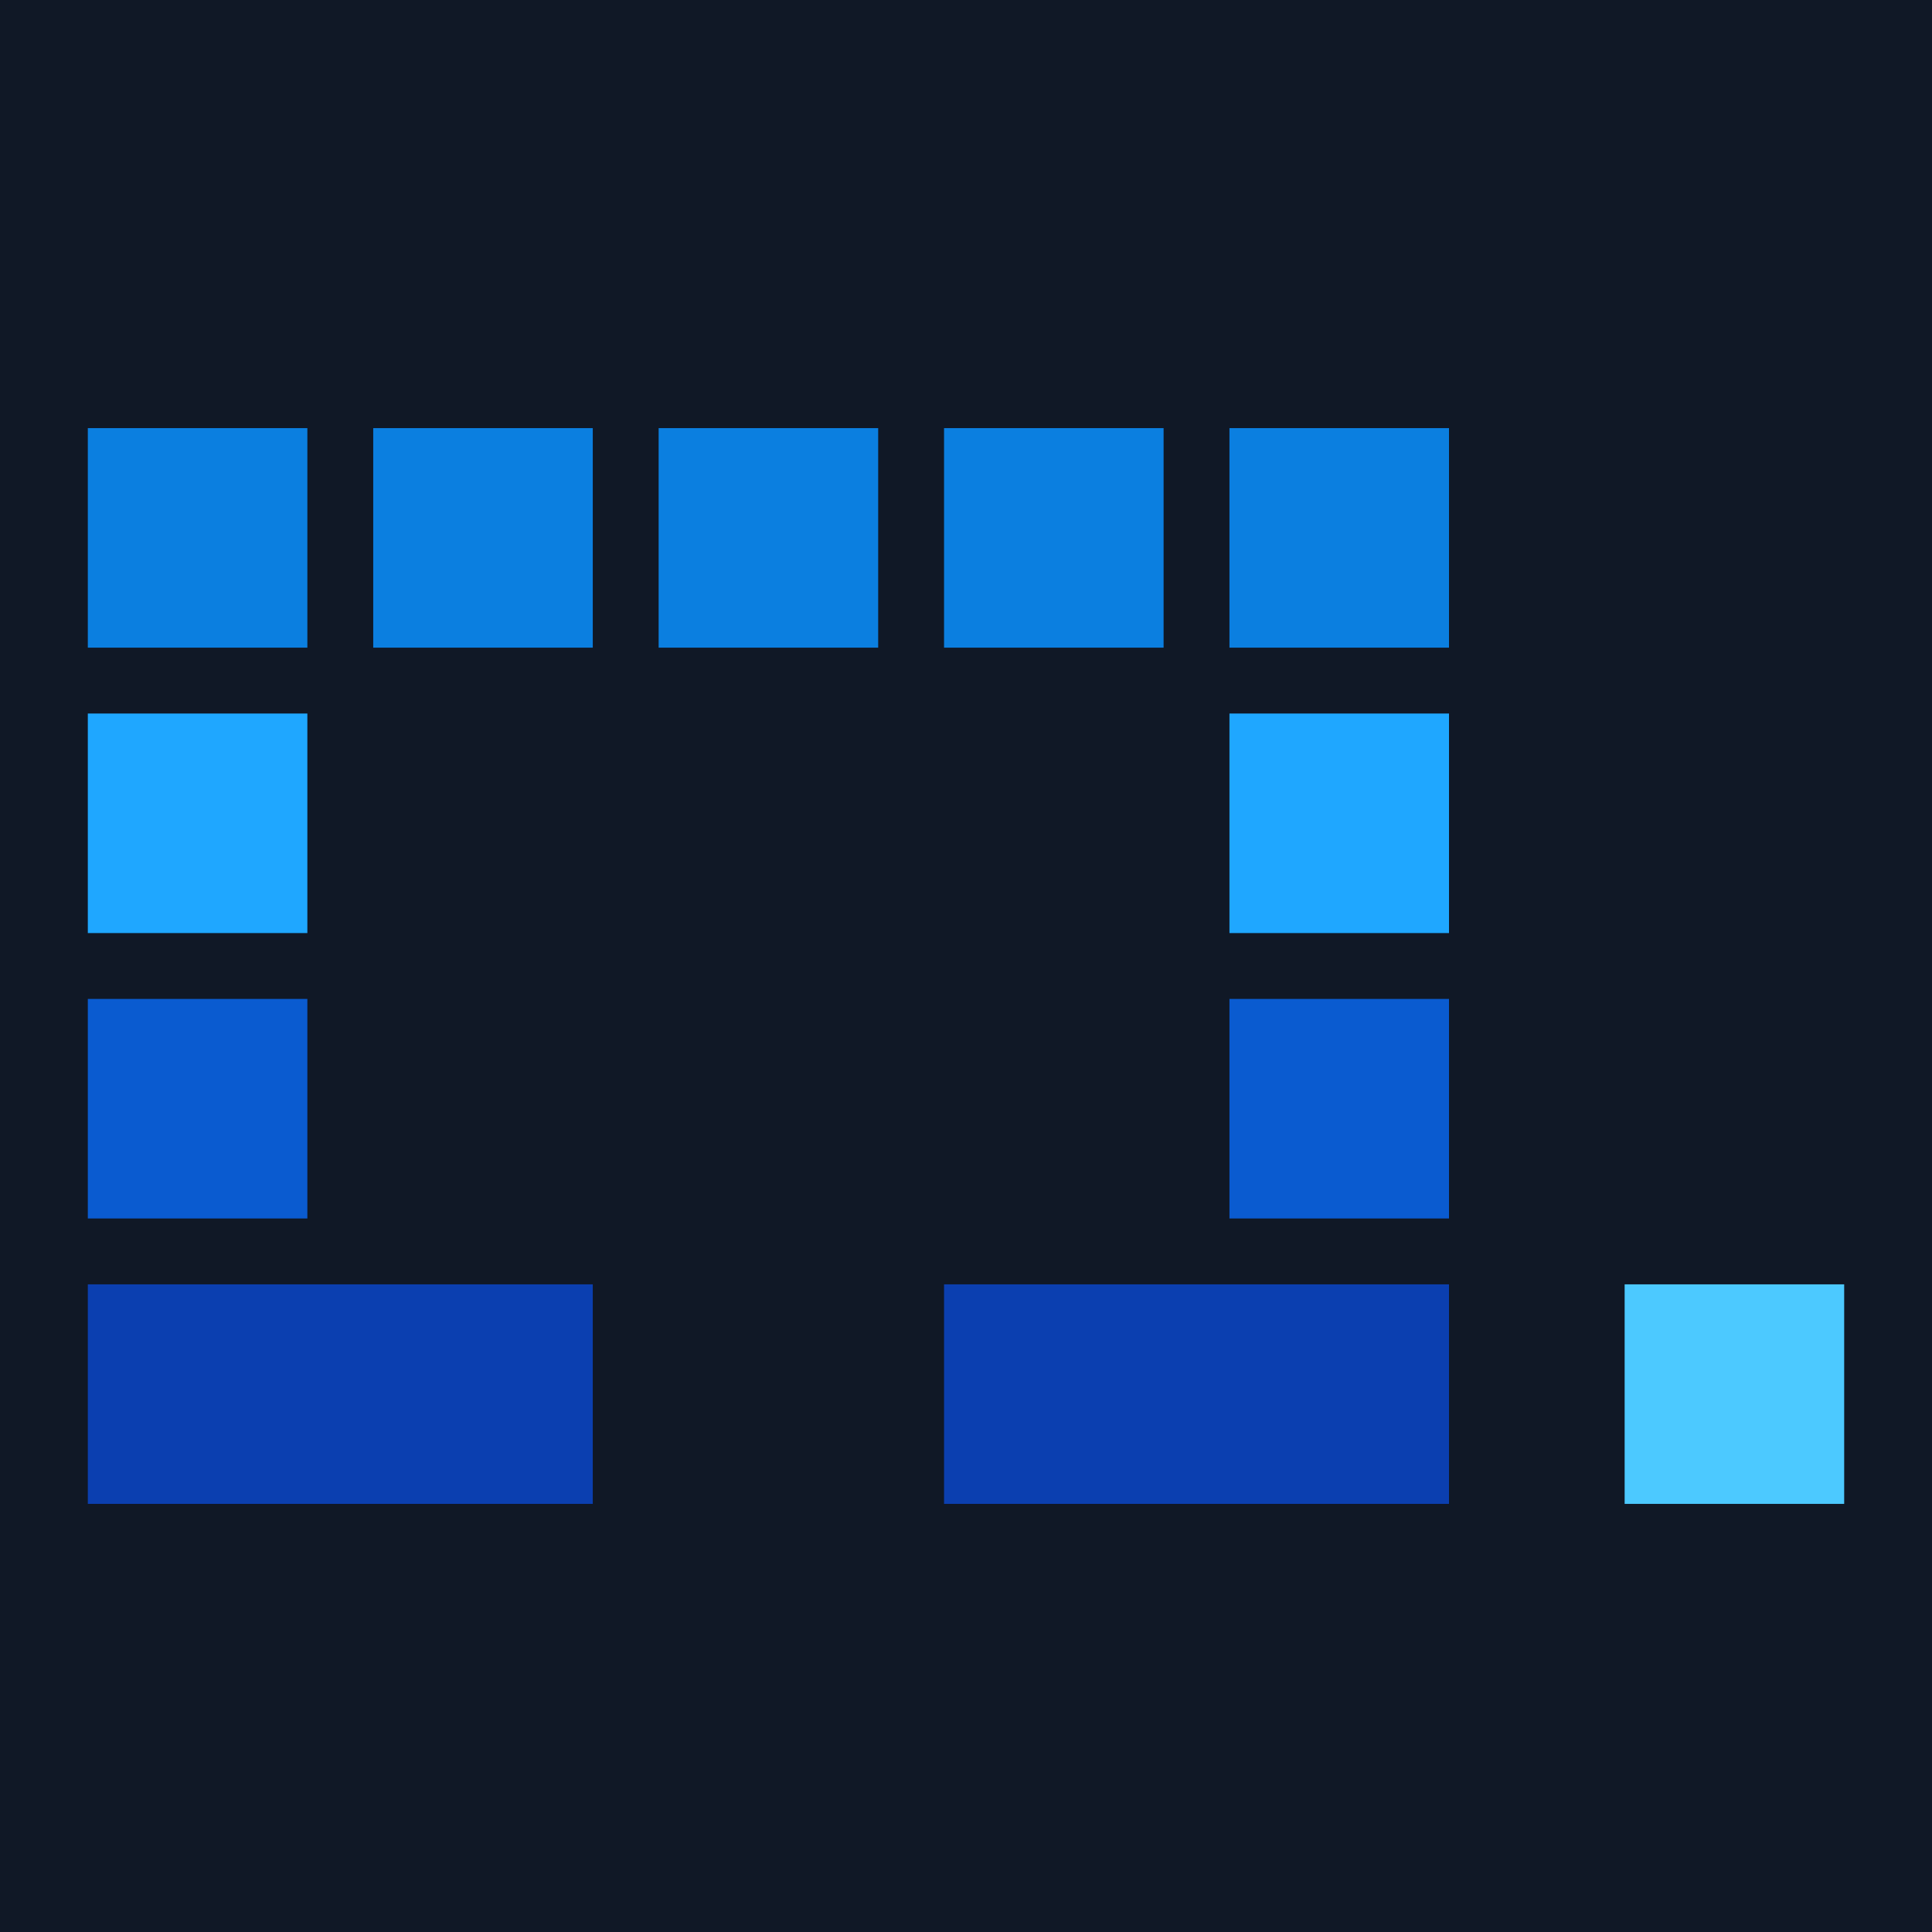
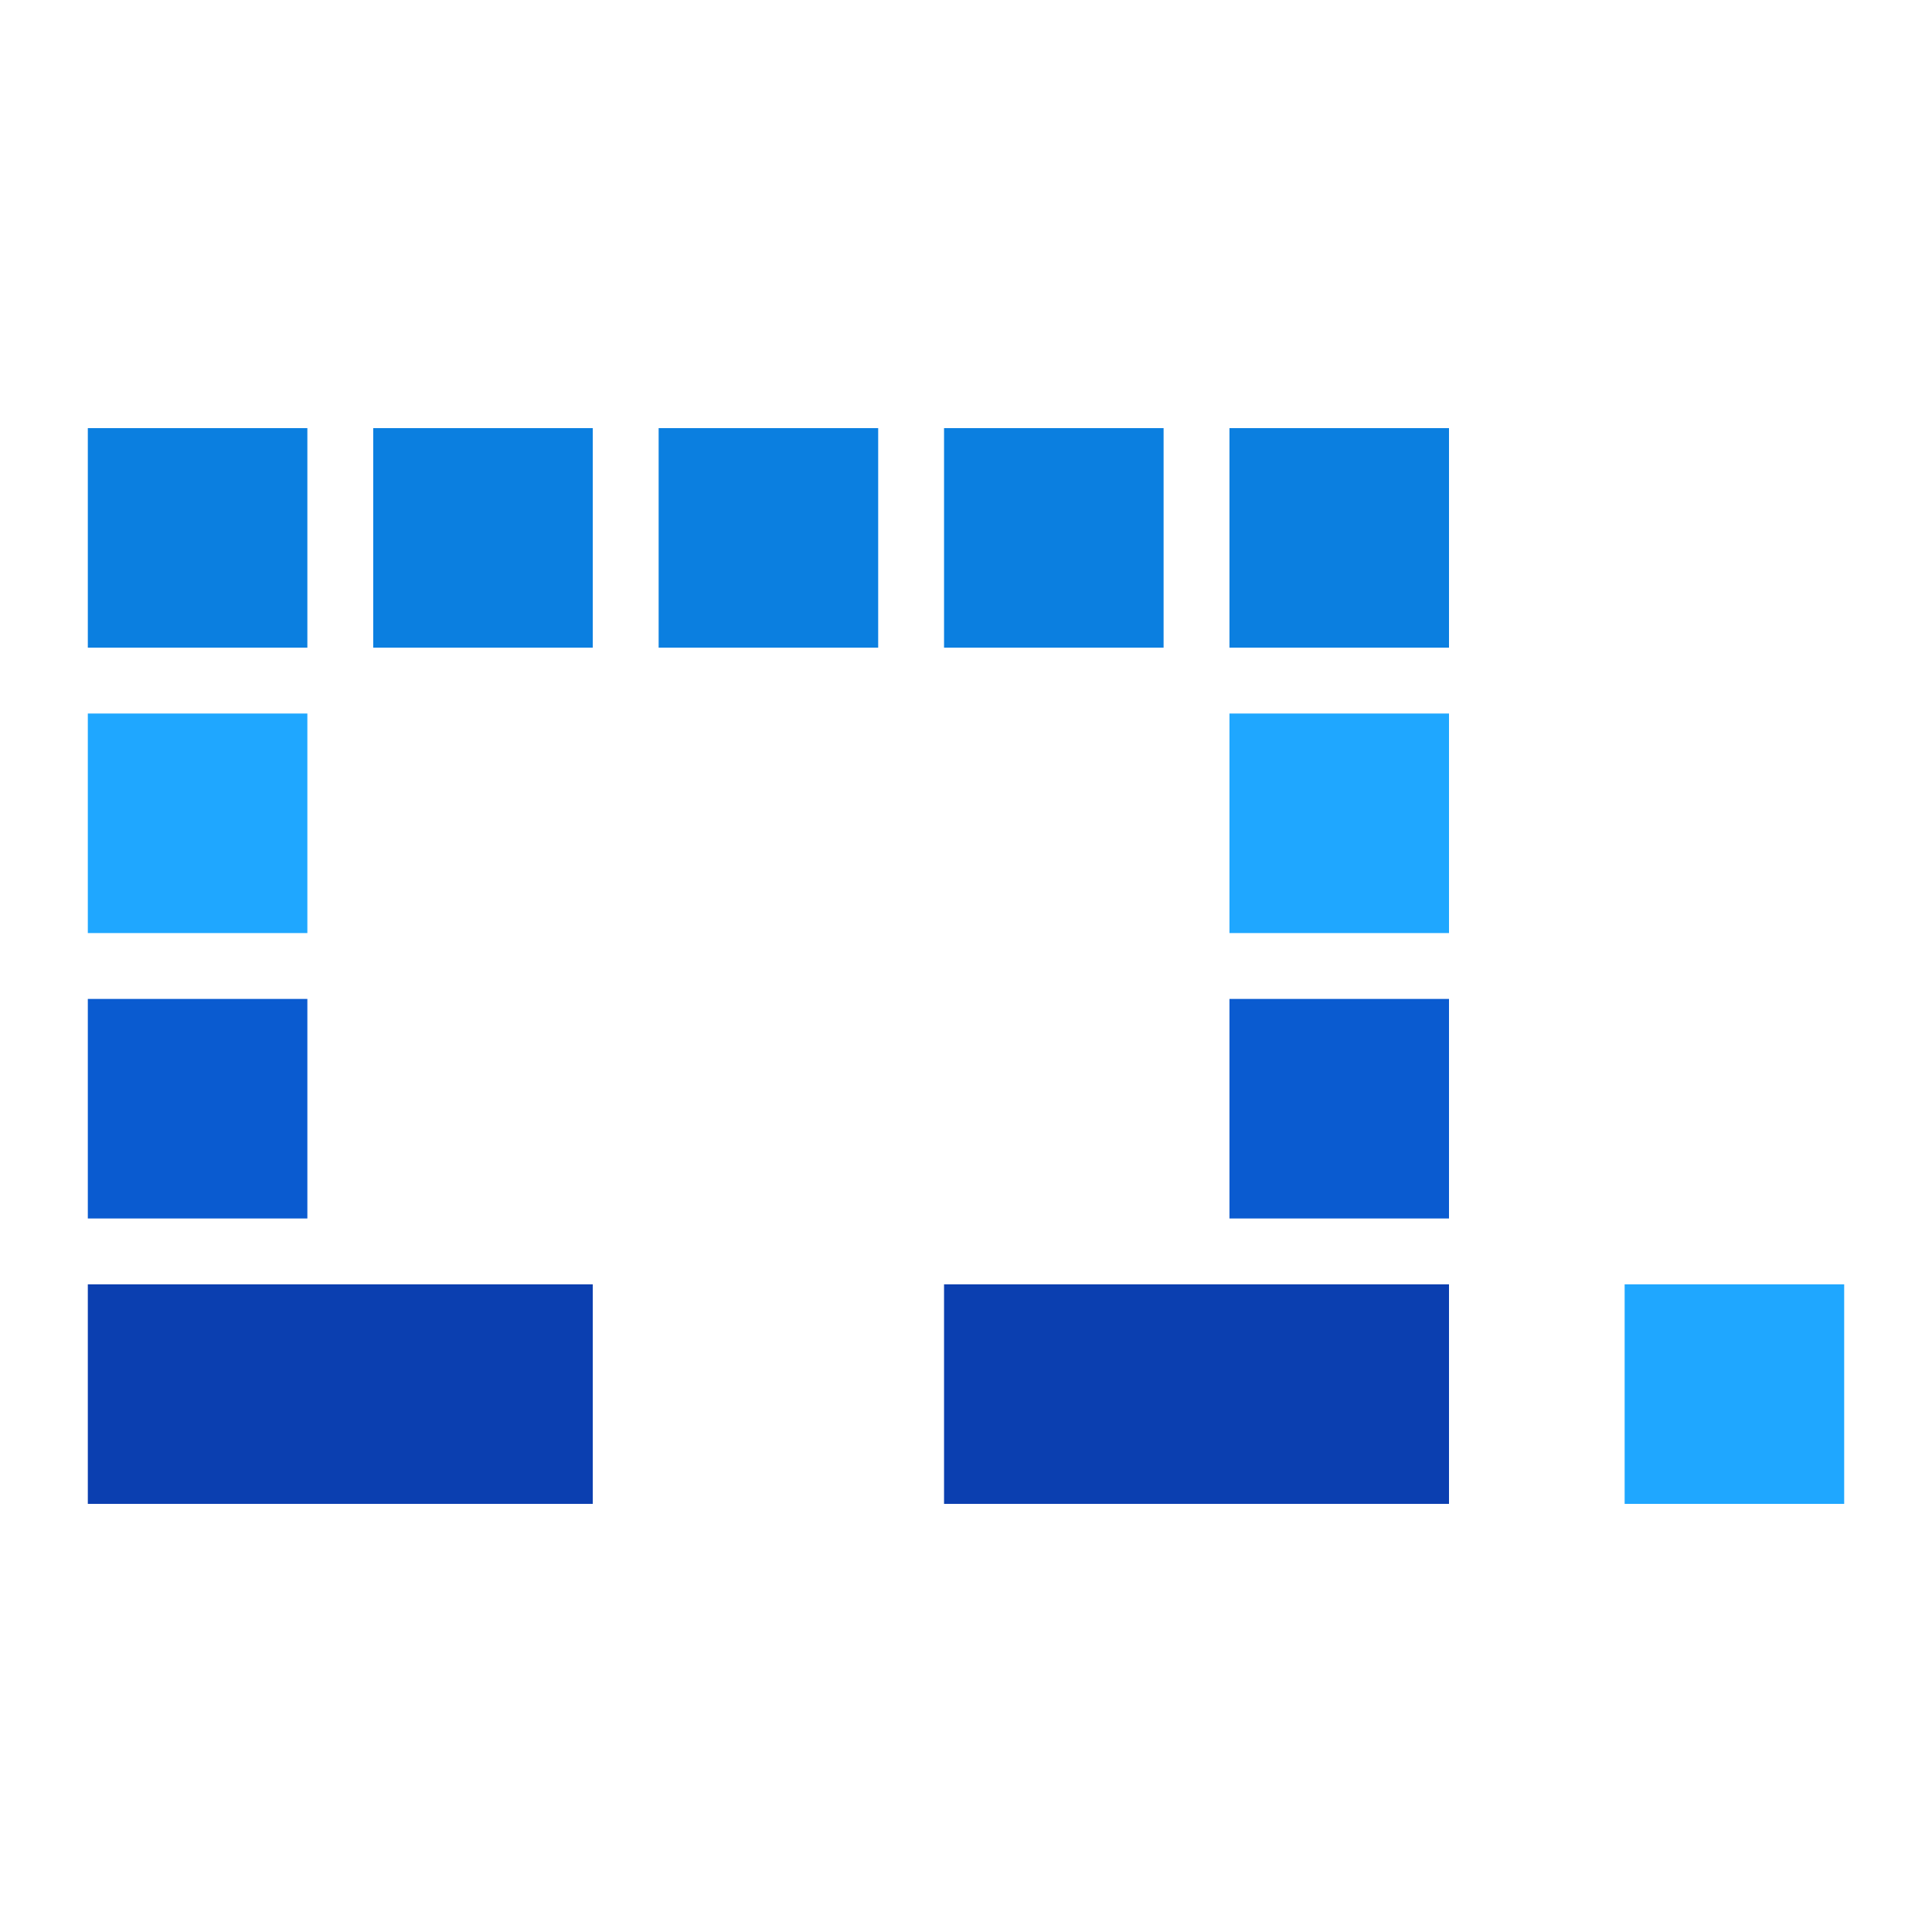
<svg xmlns="http://www.w3.org/2000/svg" viewBox="0 0 176 176">
-   <rect width="176" height="176" fill="#101826" />
  <g transform="translate(8,39)">
    <rect x="0" y="0" width="20" height="20" fill="#0B7FE0" />
    <rect x="26" y="0" width="20" height="20" fill="#0B7FE0" />
    <rect x="52" y="0" width="20" height="20" fill="#0B7FE0" />
    <rect x="78" y="0" width="20" height="20" fill="#0B7FE0" />
    <rect x="104" y="0" width="20" height="20" fill="#0B7FE0" />
    <rect x="0" y="26" width="20" height="20" fill="#1FA7FF" />
    <rect x="104" y="26" width="20" height="20" fill="#1FA7FF" />
    <rect x="0" y="52" width="20" height="20" fill="#0A5BD0" />
    <rect x="104" y="52" width="20" height="20" fill="#0A5BD0" />
    <rect x="0" y="78" width="46" height="20" fill="#0B3FB0" />
    <rect x="78" y="78" width="46" height="20" fill="#0B3FB0" />
-     <rect x="140" y="78" width="20" height="20" fill="#4CC9FF" />
+     <rect x="140" y="78" width="20" height="20" fill="#1FA7FF" />
  </g>
</svg>
